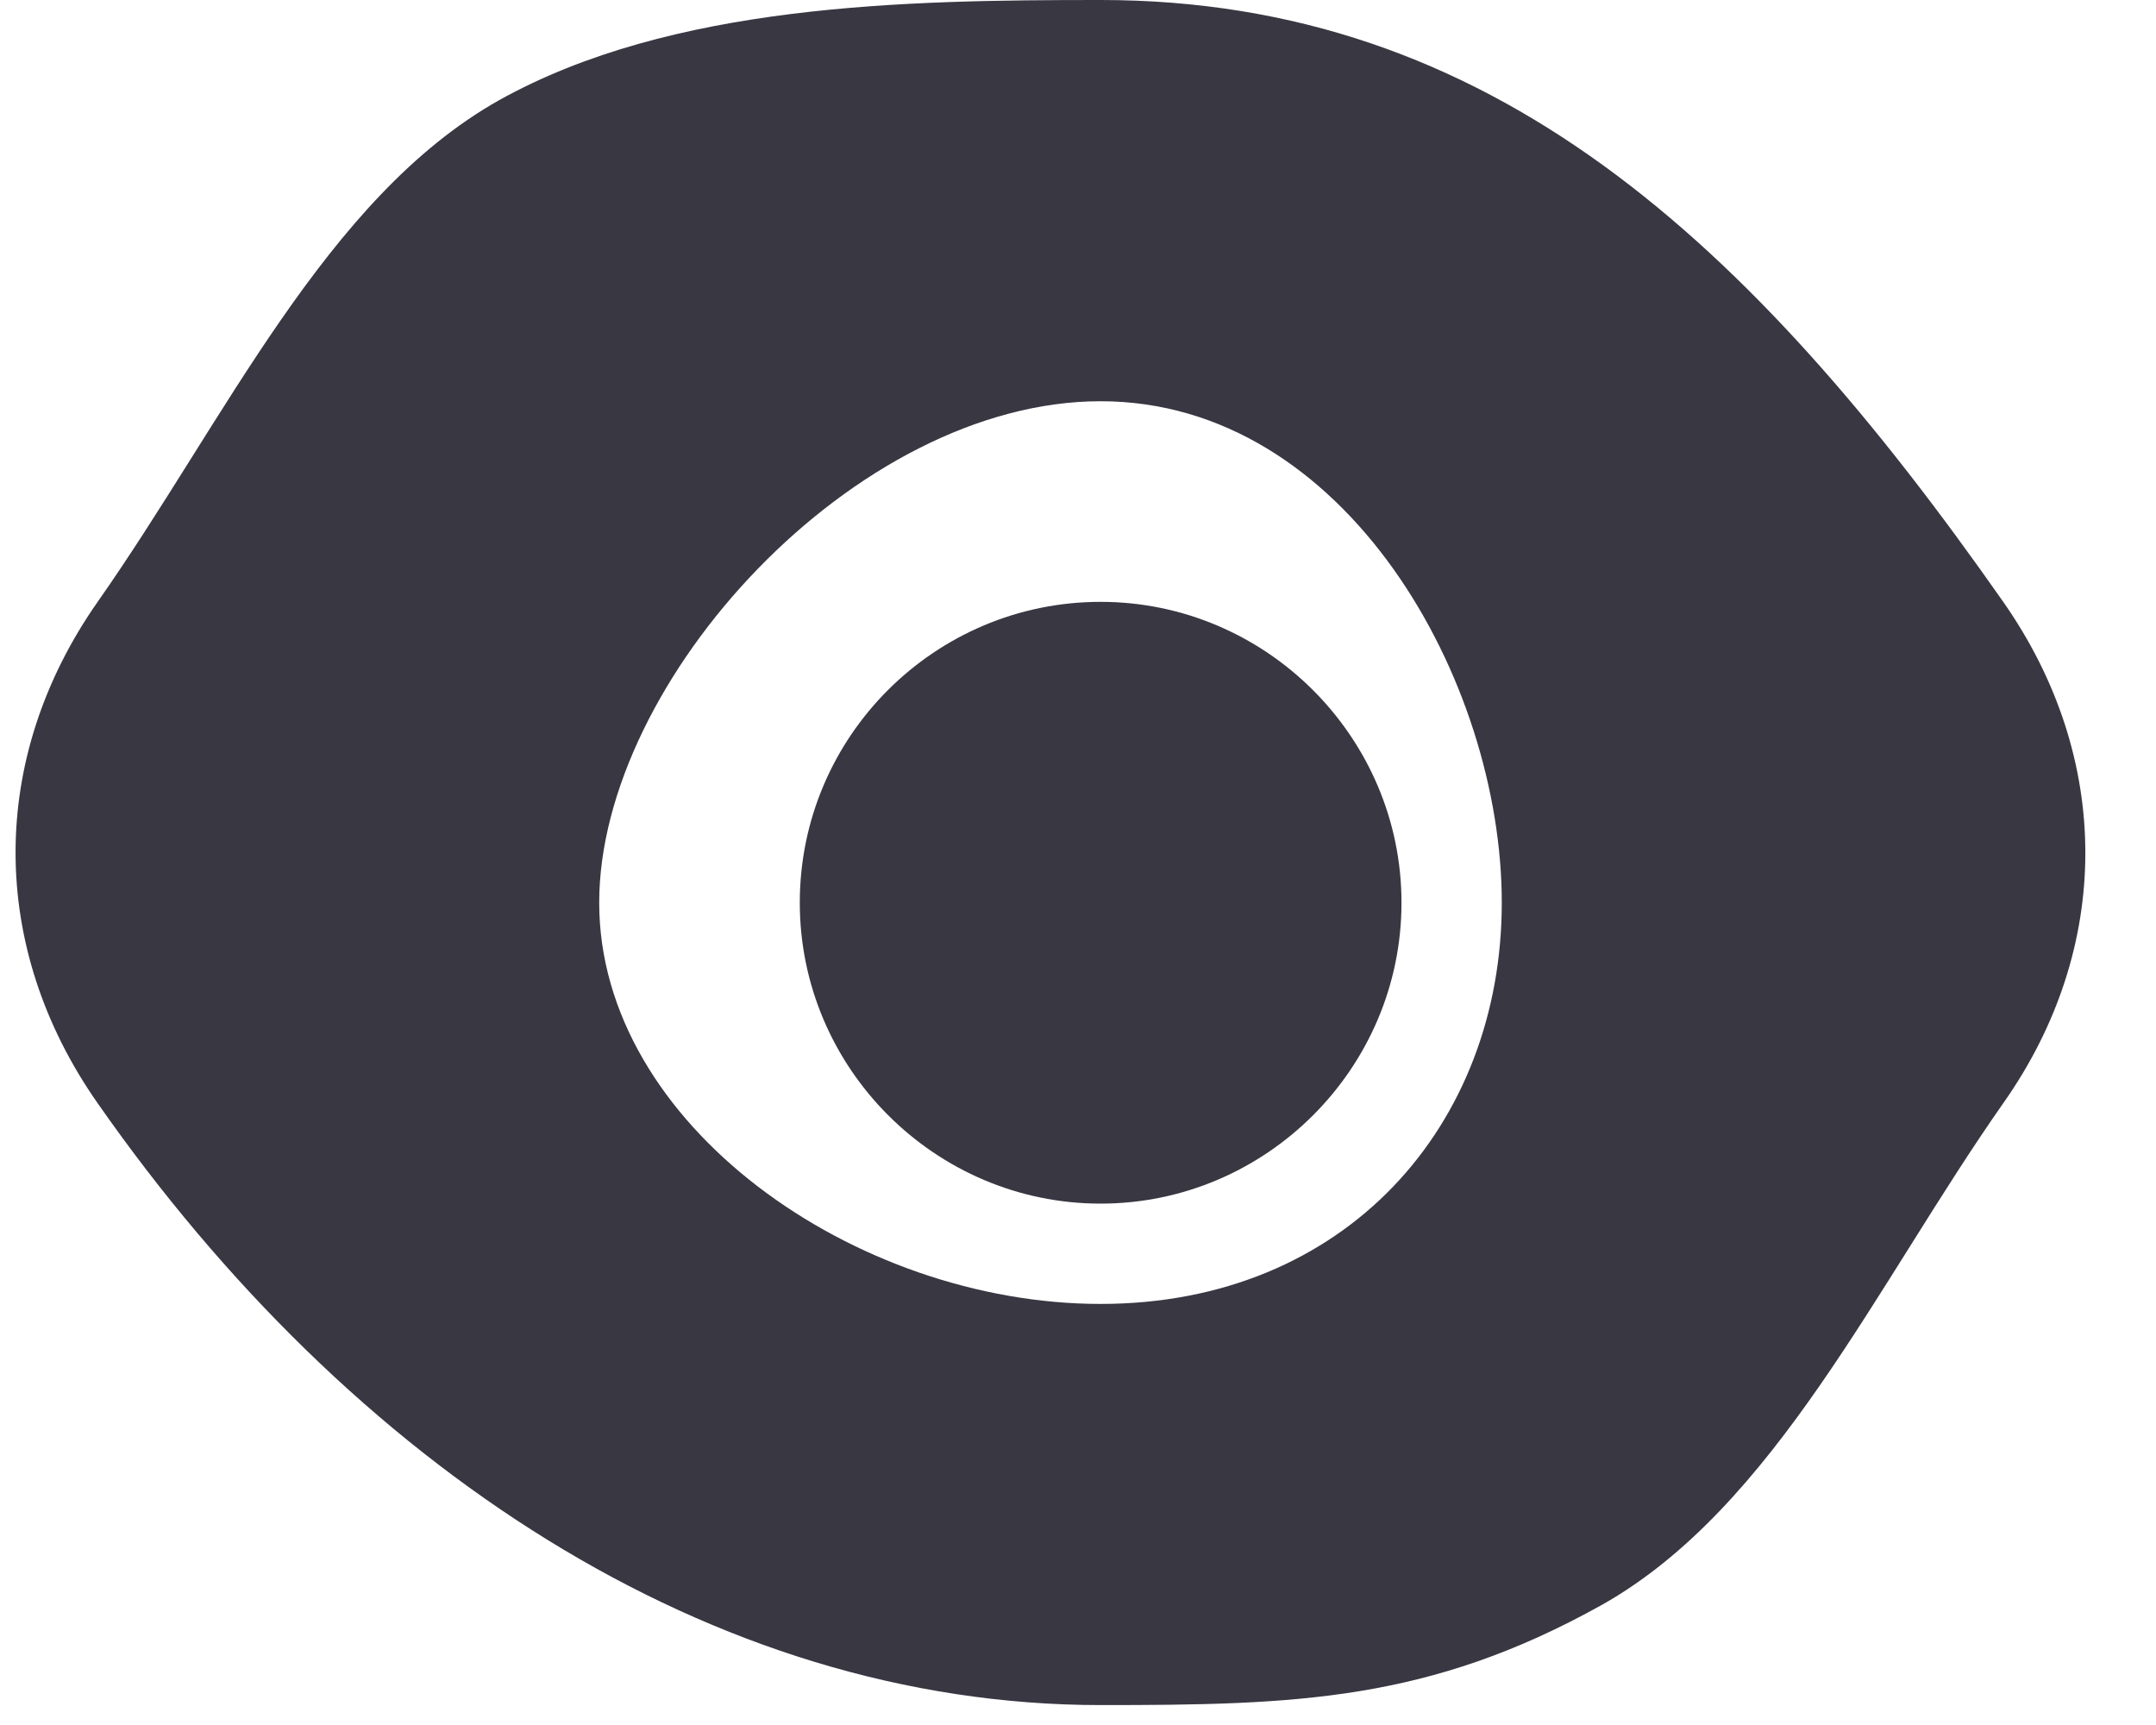
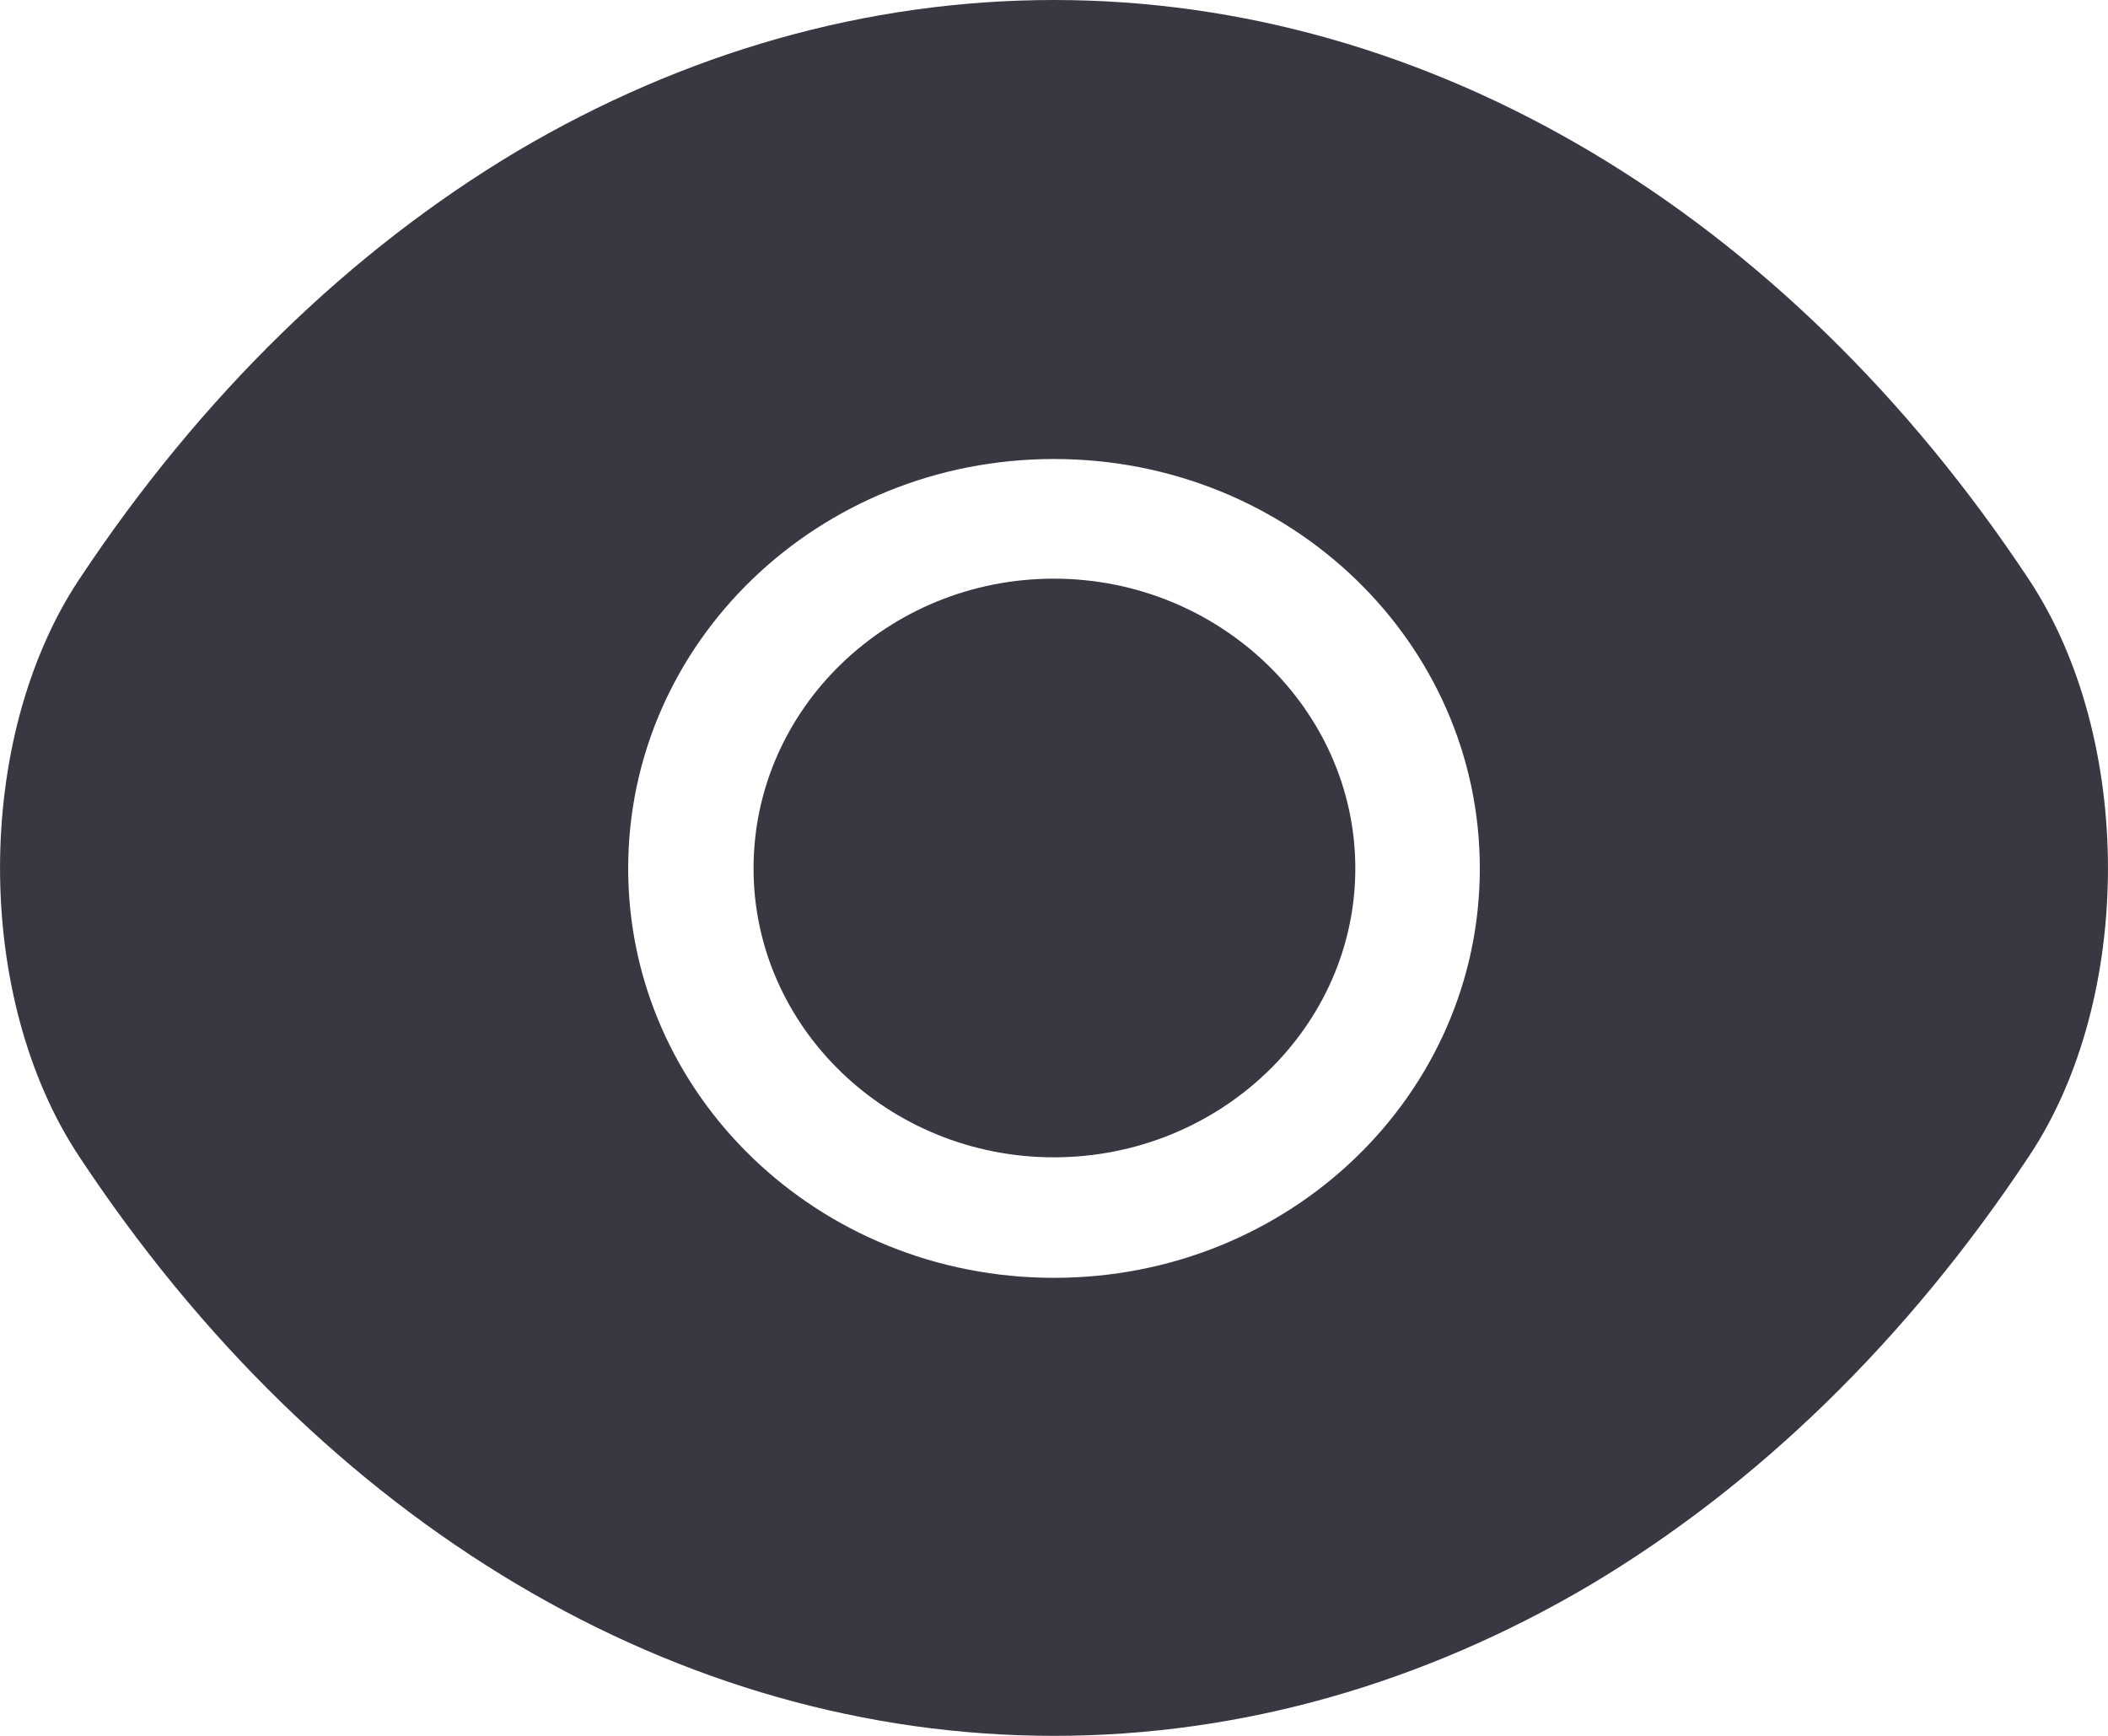
- <svg xmlns="http://www.w3.org/2000/svg" width="25" height="20" viewBox="0 0 25 20" fill="none">
-   <path d="M23.228 6.977C20.295 2.788 17.284 0 12.762 0C10.502 0 7.792 0.043 5.785 1.163C3.778 2.294 2.607 4.877 1.133 6.977C-0.137 8.789 -0.137 10.98 1.133 12.792C4.067 16.993 8.241 19.769 12.762 19.769C15.023 19.769 16.57 19.726 18.577 18.606C20.583 17.475 21.755 14.892 23.228 12.792C24.498 10.992 24.498 8.789 23.228 6.977ZM12.762 15.118C9.918 15.118 6.948 13.04 6.948 10.466C6.948 7.892 9.918 4.652 12.762 4.652C15.607 4.652 17.414 7.892 17.414 10.466C17.414 13.04 15.607 15.118 12.762 15.118Z" fill="#383742" />
-   <path d="M12.762 6.978C10.844 6.978 9.274 8.536 9.274 10.466C9.274 12.385 10.844 13.955 12.762 13.955C14.681 13.955 16.251 12.385 16.251 10.466C16.251 8.548 14.681 6.978 12.762 6.978Z" fill="#383742" />
+ <svg xmlns="http://www.w3.org/2000/svg" width="17" height="14" viewBox="0 0 17 14" fill="none">
+   <path d="M16.363 4.675C14.399 1.708 11.526 0 8.5 0C6.987 0 5.516 0.425 4.173 1.218C2.83 2.019 1.623 3.187 0.637 4.675C-0.212 5.958 -0.212 8.042 0.637 9.325C2.601 12.3 5.474 14 8.5 14C10.013 14 11.483 13.575 12.826 12.782C14.169 11.981 15.377 10.813 16.363 9.325C17.212 8.05 17.212 5.958 16.363 4.675ZM8.5 10.306C6.596 10.306 5.066 8.827 5.066 7.004C5.066 5.182 6.596 3.702 8.5 3.702C10.404 3.702 11.934 5.182 11.934 7.004C11.934 8.827 10.404 10.306 8.5 10.306Z" fill="#383742" />
+   <path d="M8.499 4.667C7.165 4.667 6.077 5.713 6.077 7.004C6.077 8.288 7.165 9.334 8.499 9.334C9.834 9.334 10.93 8.288 10.93 7.004C10.93 5.721 9.834 4.667 8.499 4.667Z" fill="#383742" />
</svg>
